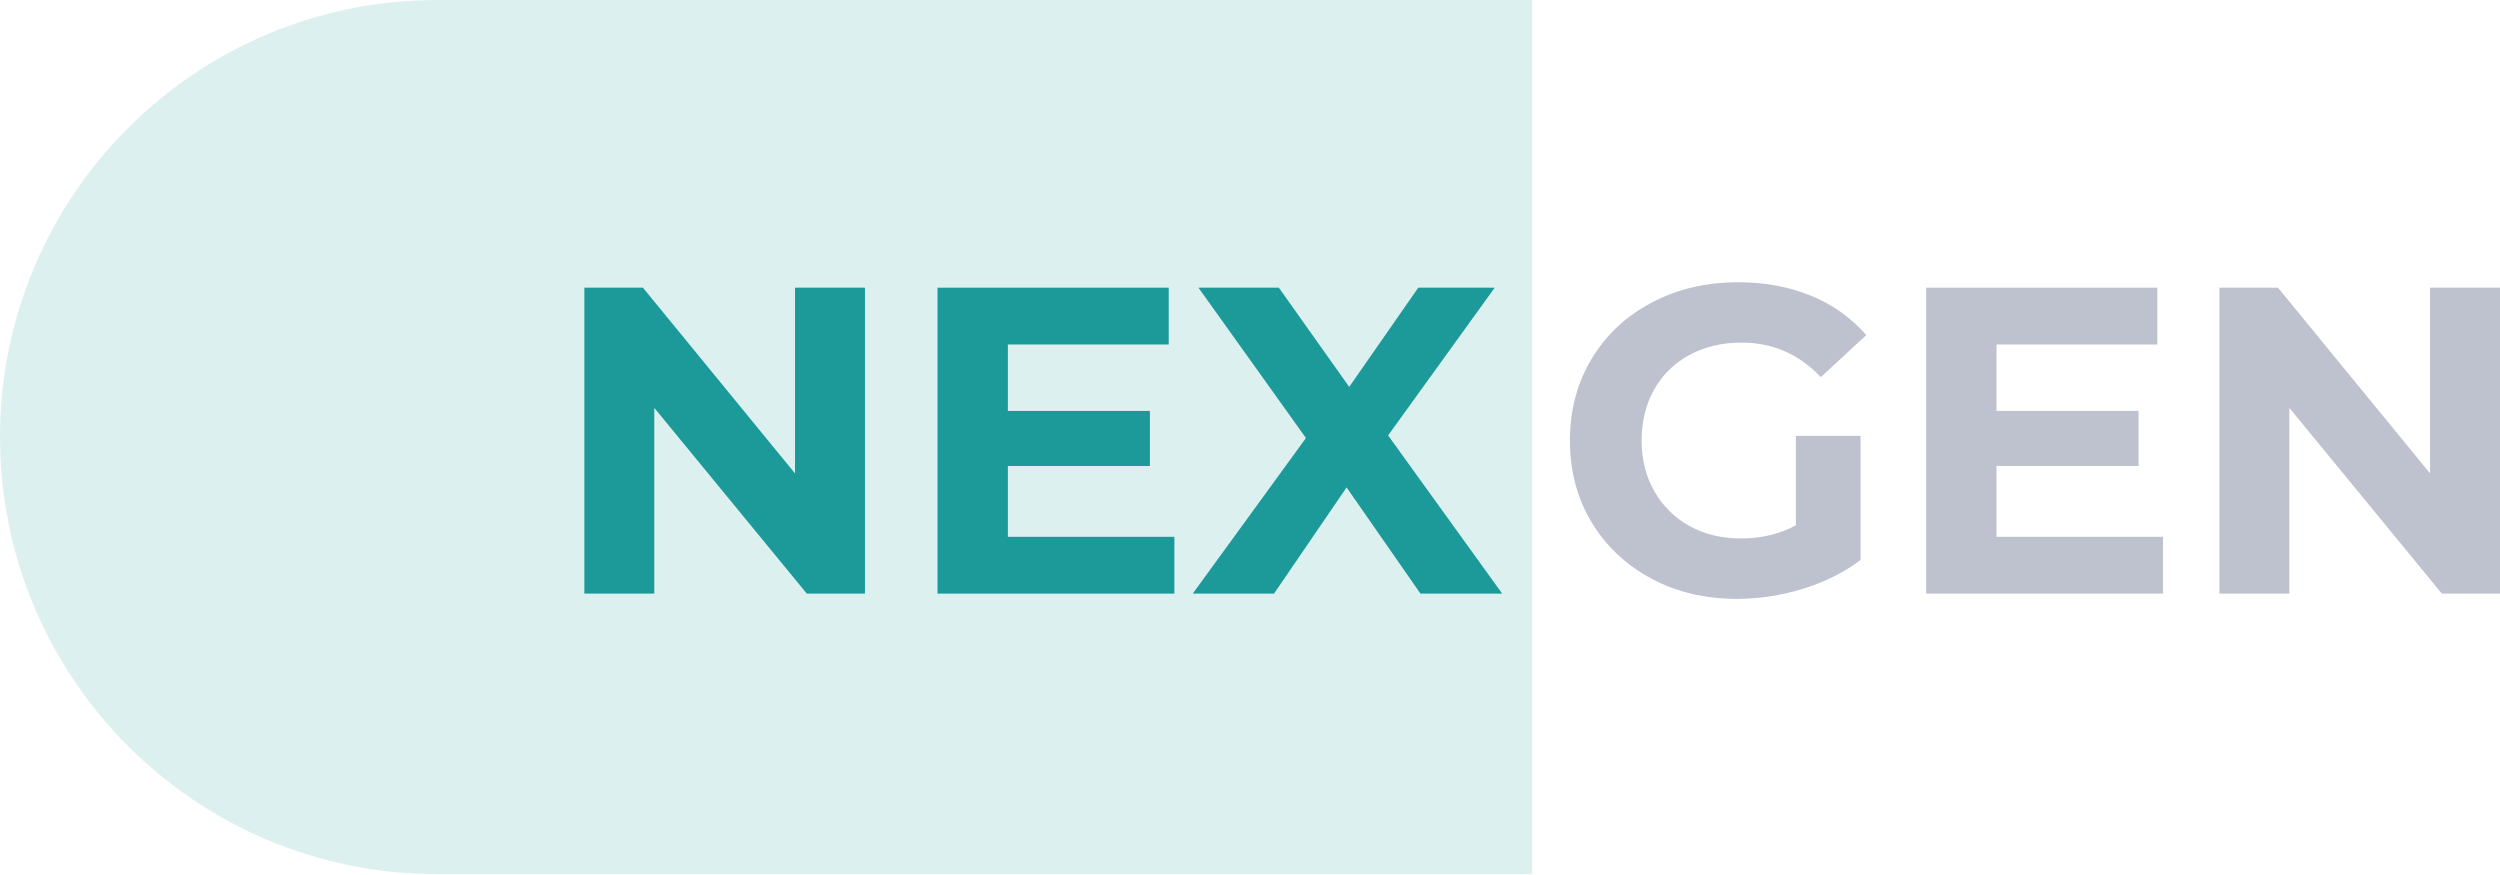
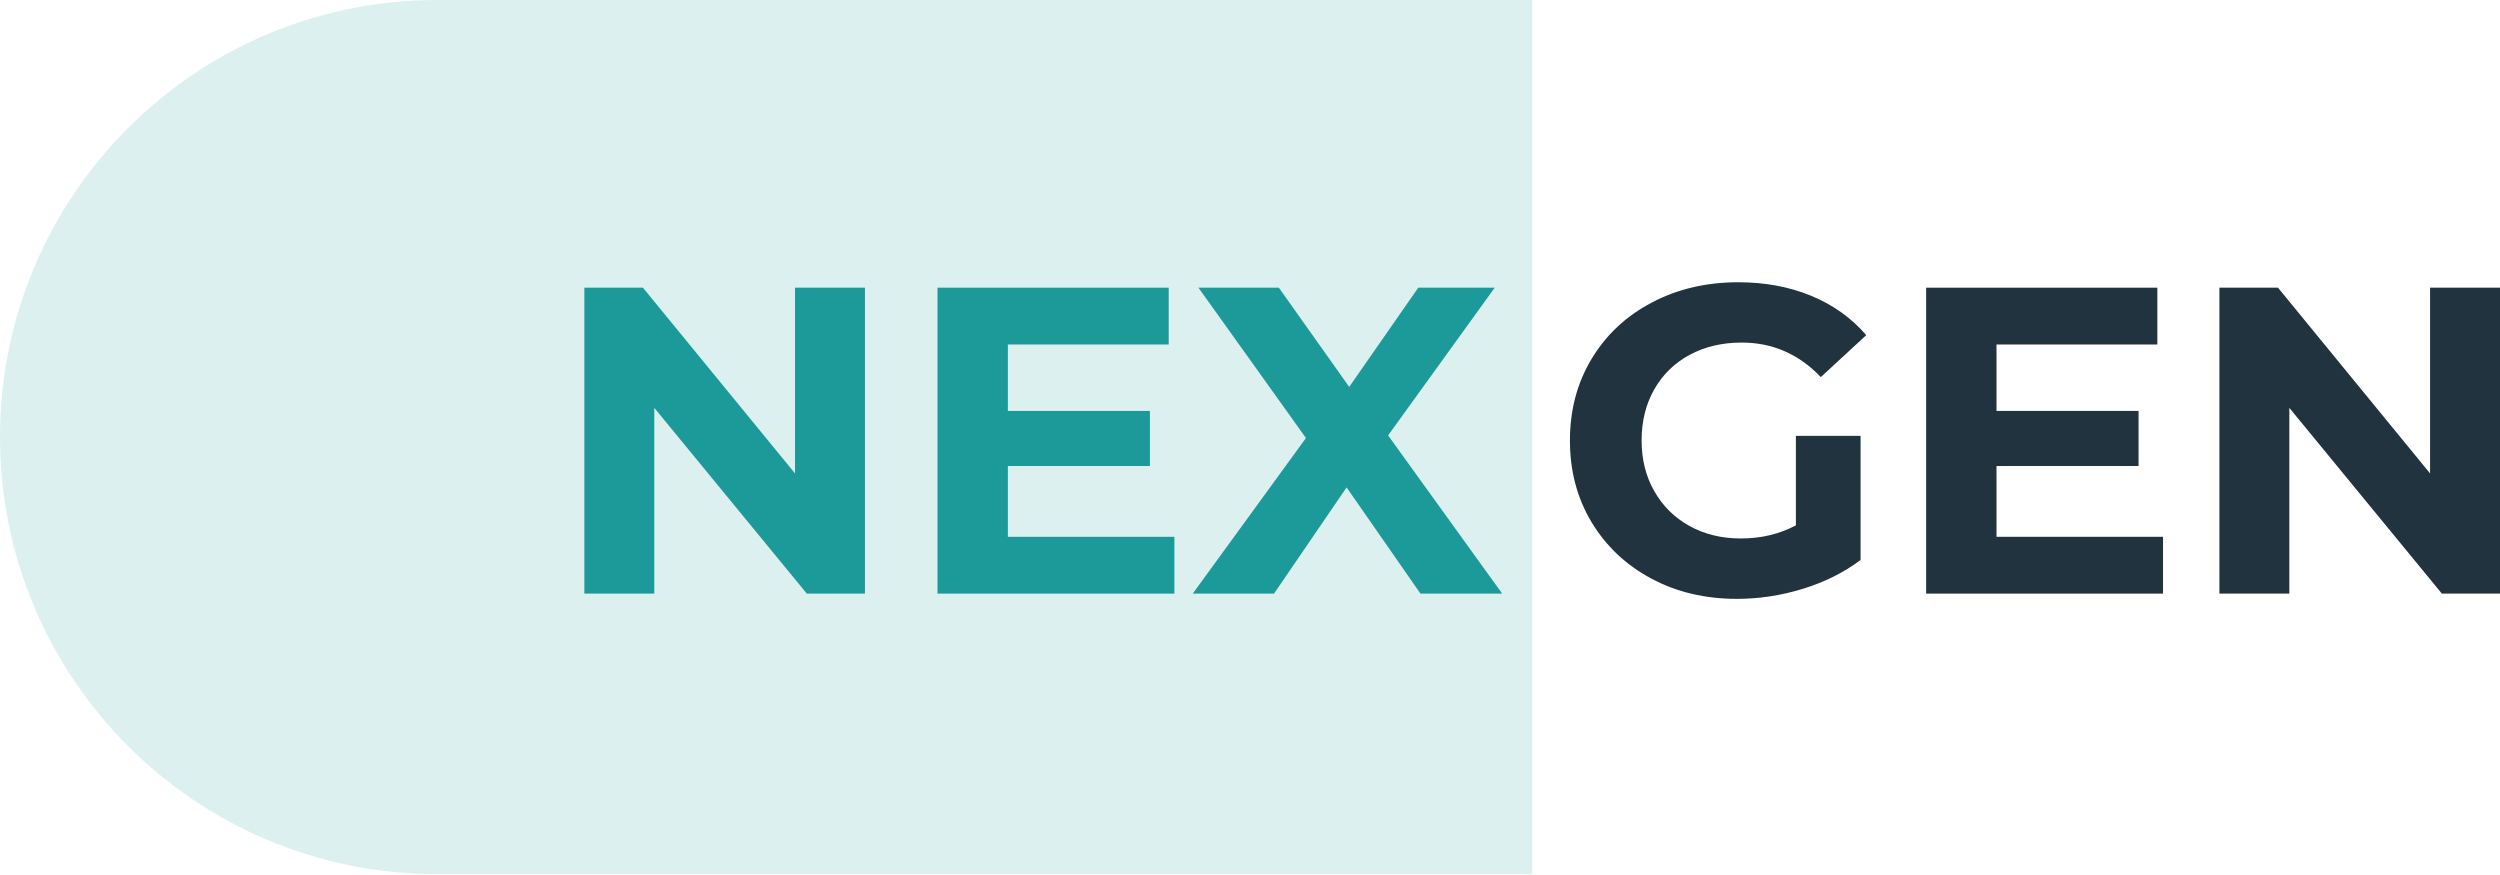
<svg xmlns="http://www.w3.org/2000/svg" version="1.1" id="Camada_1" x="0px" y="0px" viewBox="0 0 286 100" style="enable-background:new 0 0 286 100;" xml:space="preserve">
  <style type="text/css">
	.st0{display:none;fill:#1F323D;}
	.st1{display:none;opacity:0.1;fill:#1C9A9A;}
	.st2{opacity:0.15;fill:#1C9A9A;}
- 	.st3{fill:#BEC1CE;}
+ 	.st3{fill:#21333E;}
	.st4{fill:#1C9A9A;}
</style>
  <rect x="-109.74" y="-73.82" class="st0" width="595.28" height="259.93" />
  <circle class="st1" cx="106.82" cy="110.82" r="50" />
  <path class="st2" d="M175.29,100H50C22.39,100,0,77.61,0,50v0C0,22.39,22.39,0,50,0l125.29,0V100z" />
  <g>
    <path class="st3" d="M205.45,49.86h7.4v14.2c-1.9,1.43-4.1,2.53-6.6,3.3c-2.5,0.77-5.02,1.15-7.55,1.15c-3.63,0-6.9-0.77-9.8-2.33   c-2.9-1.55-5.17-3.7-6.83-6.45c-1.65-2.75-2.47-5.86-2.47-9.33c0-3.47,0.82-6.58,2.47-9.33c1.65-2.75,3.94-4.9,6.88-6.45   c2.93-1.55,6.23-2.33,9.9-2.33c3.07,0,5.85,0.52,8.35,1.55s4.6,2.53,6.3,4.5l-5.2,4.8c-2.5-2.63-5.52-3.95-9.05-3.95   c-2.23,0-4.22,0.47-5.95,1.4c-1.73,0.93-3.08,2.25-4.05,3.95c-0.97,1.7-1.45,3.65-1.45,5.85c0,2.17,0.48,4.1,1.45,5.8   c0.97,1.7,2.31,3.03,4.02,3.98c1.72,0.95,3.67,1.43,5.88,1.43c2.33,0,4.43-0.5,6.3-1.5V49.86z" />
    <path class="st3" d="M247.45,61.41v6.5h-27.1v-35h26.45v6.5h-18.4v7.6h16.25v6.3H228.4v8.1H247.45z" />
    <path class="st3" d="M286,32.91v35h-6.65L261.9,46.66v21.25h-8v-35h6.7L278,54.16V32.91H286z" />
  </g>
  <g>
    <path class="st4" d="M98.95,32.91v35H92.3L74.85,46.66v21.25h-8v-35h6.7l17.4,21.25V32.91H98.95z" />
    <path class="st4" d="M134.35,61.41v6.5h-27.1v-35h26.45v6.5h-18.4v7.6h16.25v6.3H115.3v8.1H134.35z" />
    <path class="st4" d="M162.5,67.91l-8.45-12.15l-8.3,12.15h-9.3l12.95-17.8l-12.3-17.2h9.2l8.05,11.35l7.9-11.35H171l-12.2,16.9   l13.05,18.1H162.5z" />
  </g>
  <g>
</g>
  <g>
</g>
  <g>
</g>
  <g>
</g>
  <g>
</g>
  <g>
</g>
</svg>
